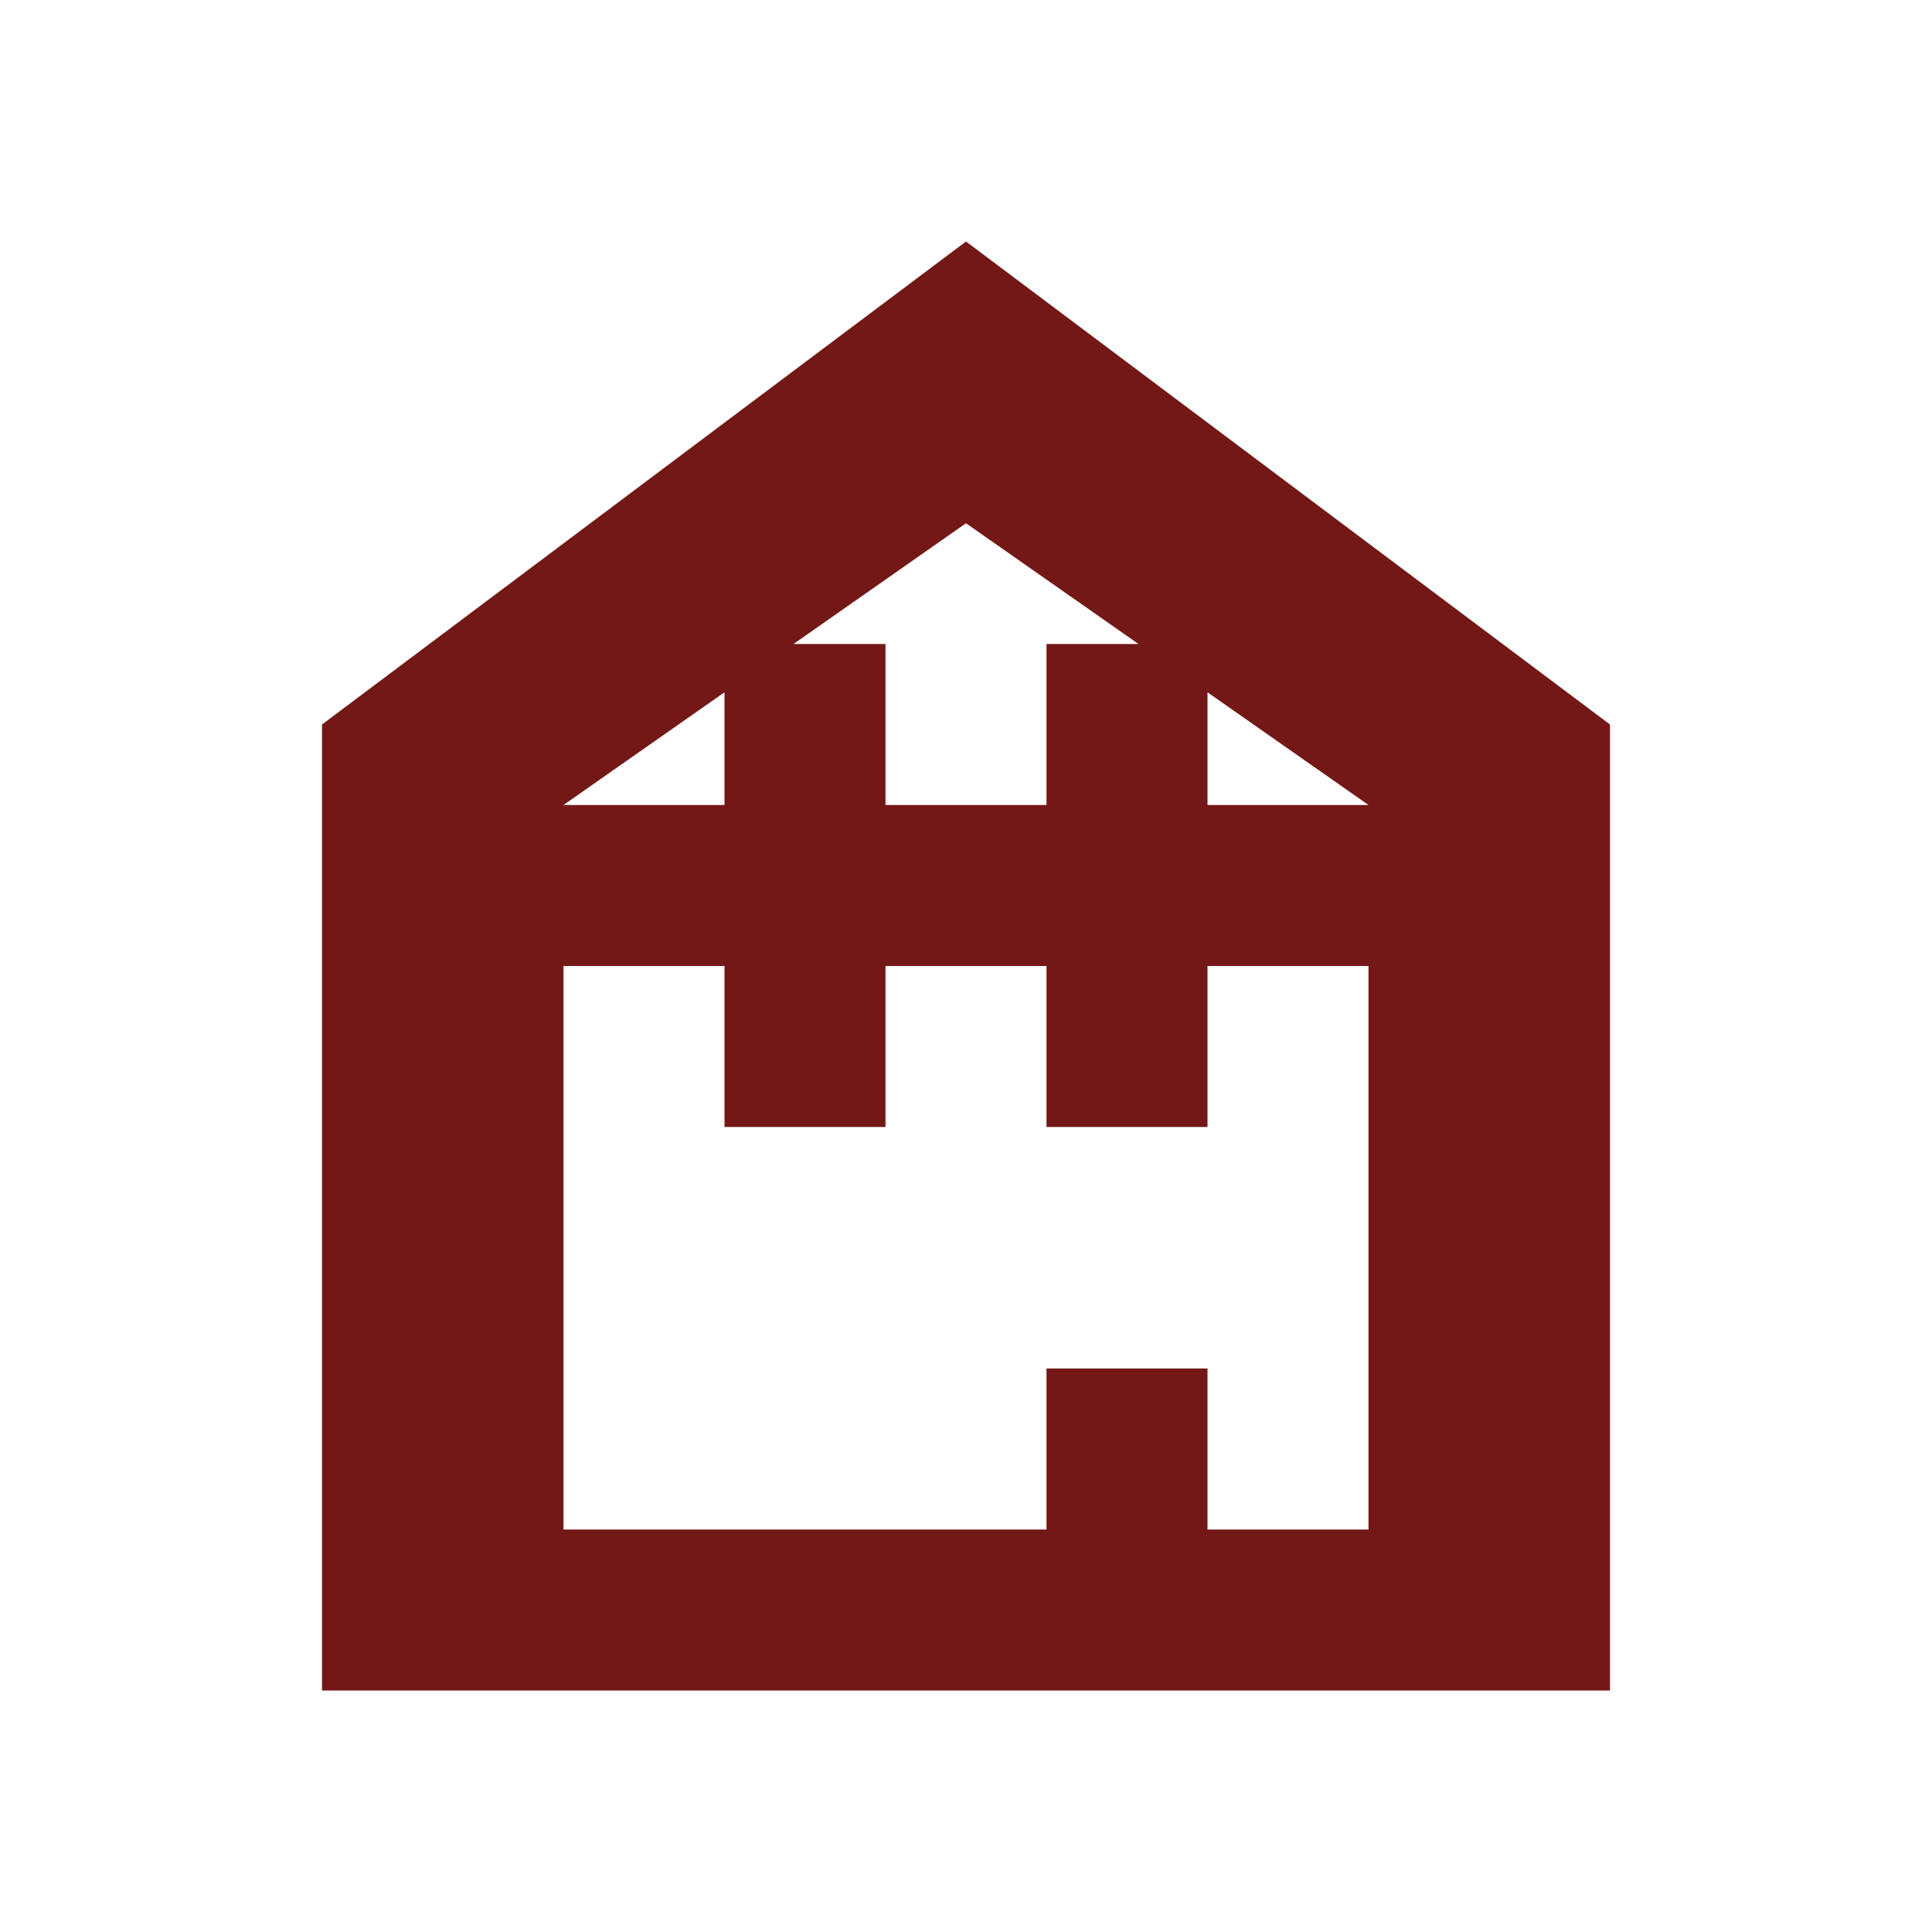
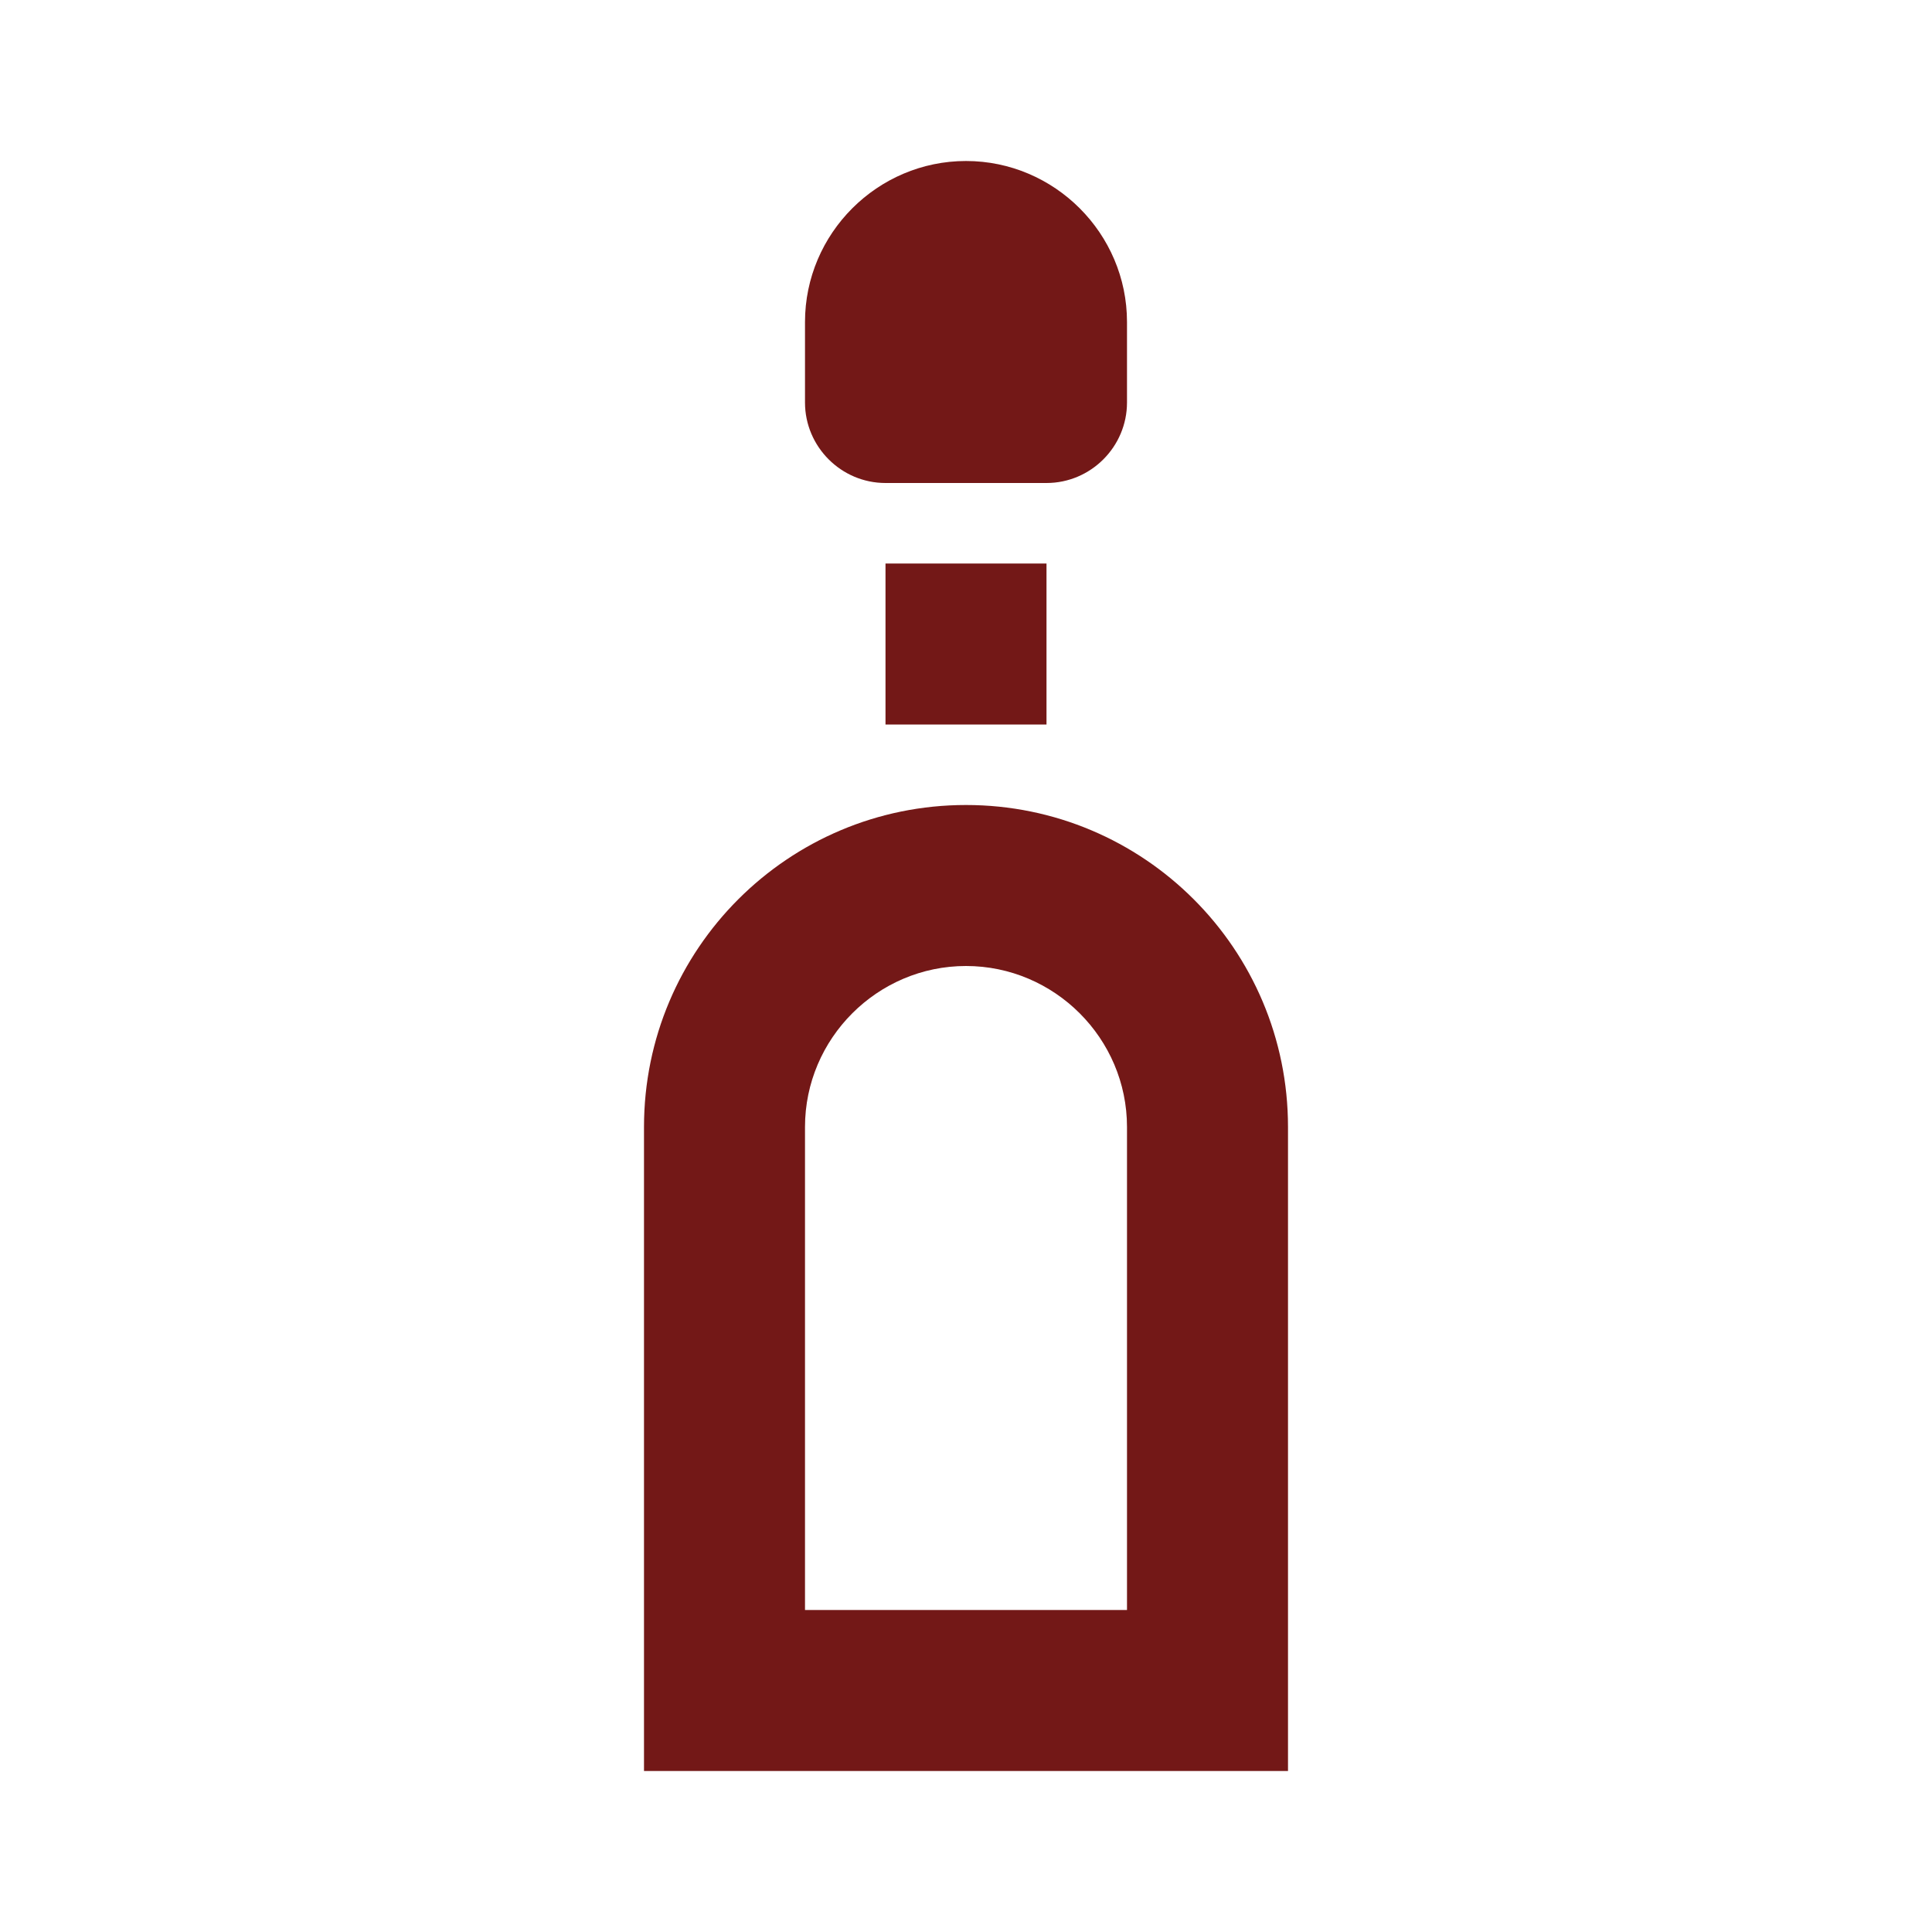
<svg xmlns="http://www.w3.org/2000/svg" viewBox="0 0 24 24" fill="#731817">
-   <path d="M12 3L4 9v12h16V9l-8-6zm6 16h-3v-2h-2v2H7v-9l5-3.5 5 3.5v9zm-3-11h-2v2h-2v-2H9v2H7v2h2v2h2v-2h2v2h2v-2h2v-2h-2V8z" />
+   <path d="M12 2c-1.1 0-2 .9-2 2v1c0 .55.45 1 1 1h2c.55 0 1-.45 1-1V4c0-1.1-.9-2-2-2zm-1 5v2h2V7h-1zm1 3c-2.21 0-4 1.79-4 4v8h8v-8c0-2.21-1.79-4-4-4zm2 10h-4v-6c0-1.1.9-2 2-2s2 .9 2 2v6z" />
</svg>
